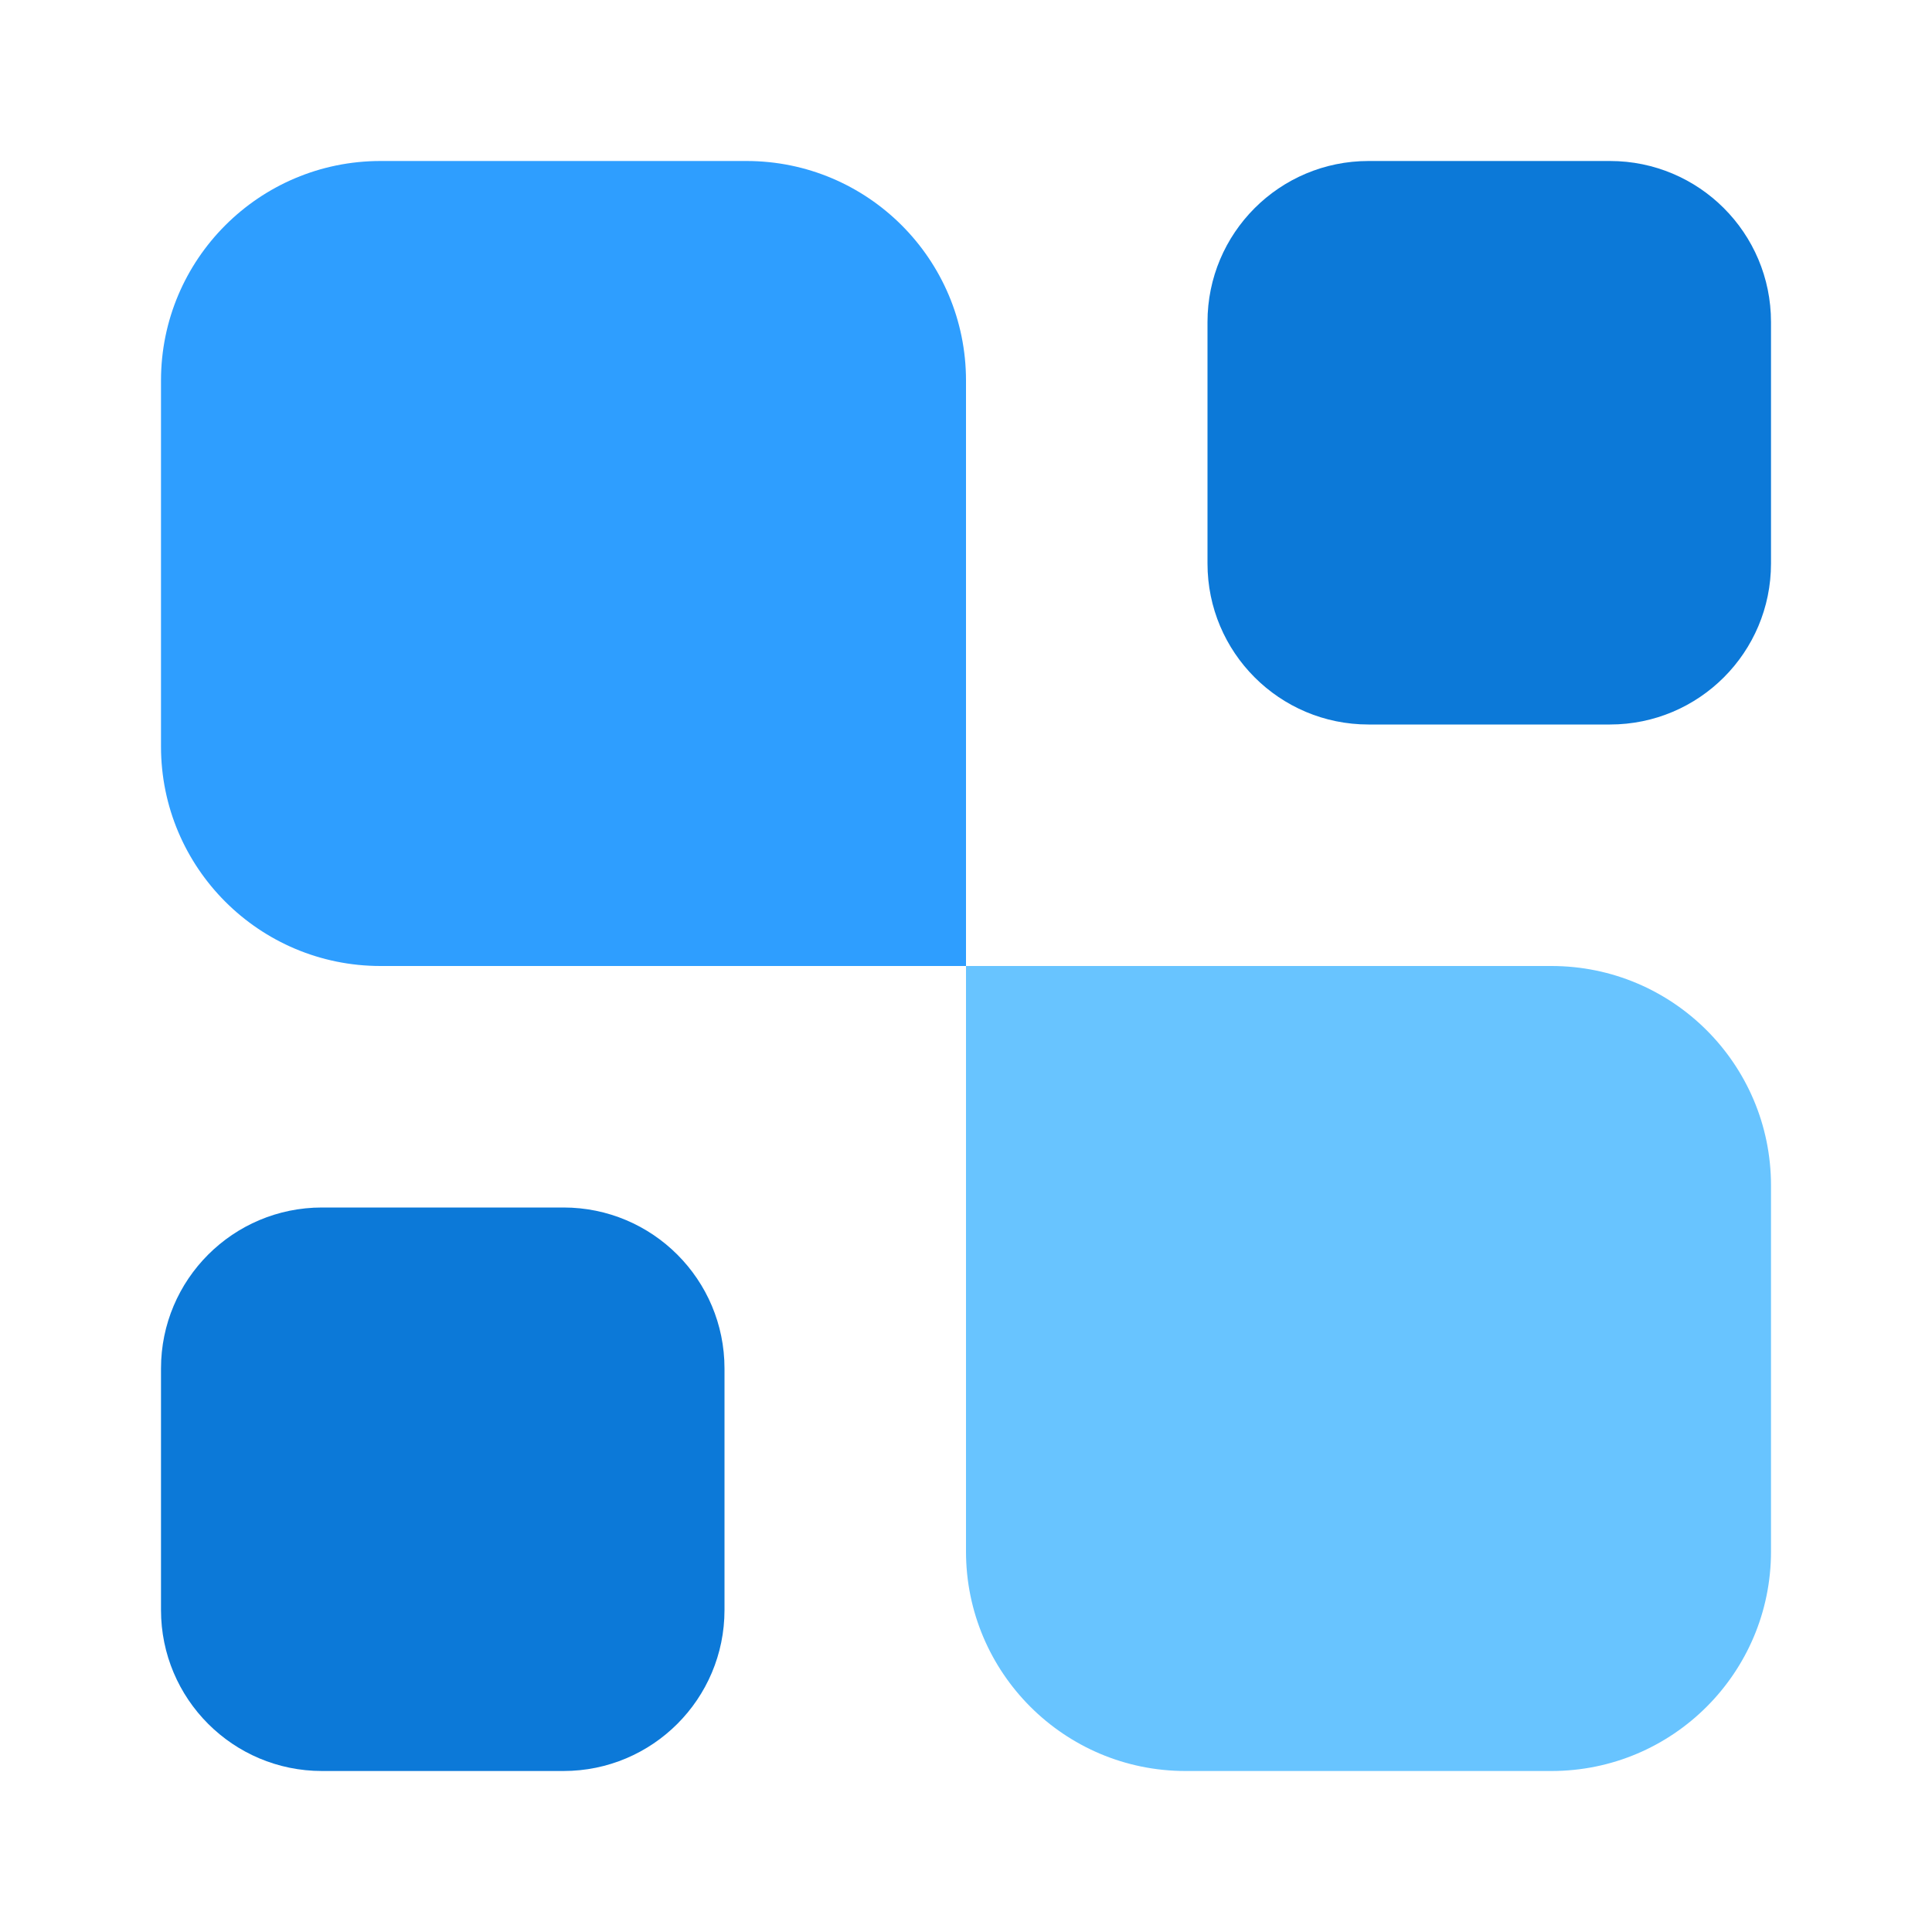
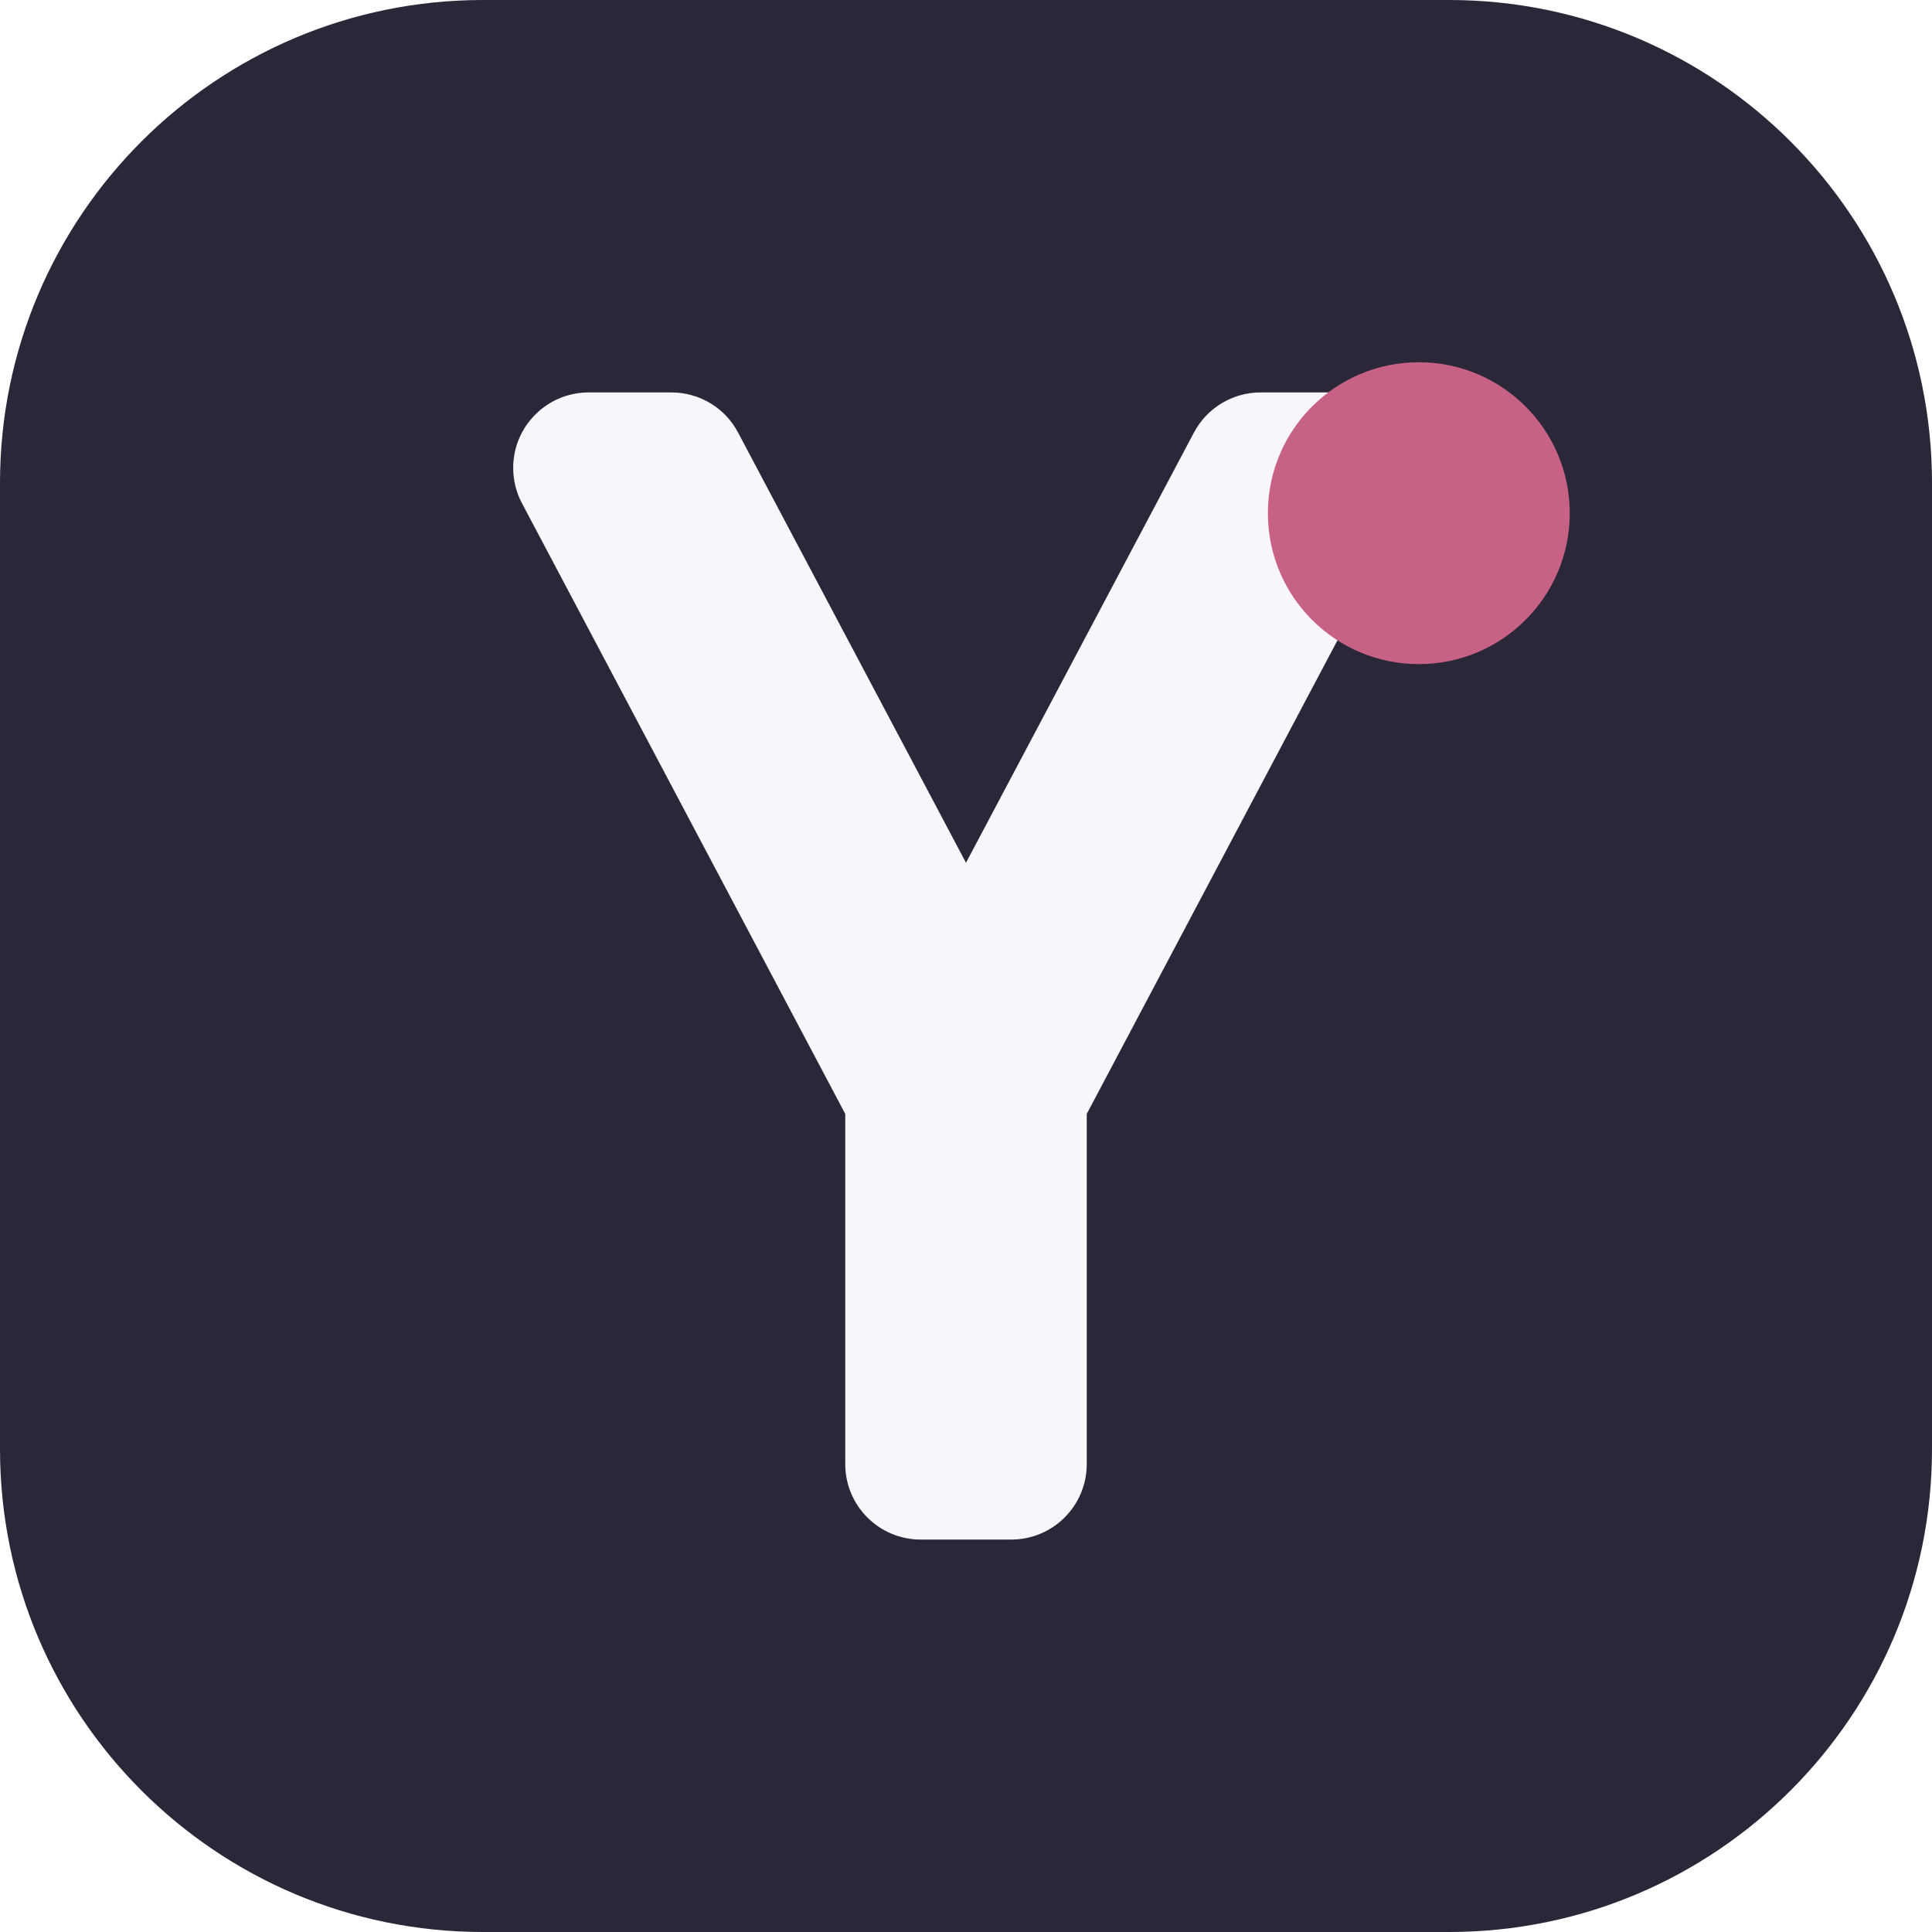
- <svg xmlns="http://www.w3.org/2000/svg" width="24" height="24" viewBox="0 0 24 24" fill="none">
-   <path d="M22 19.273C22 20.779 20.779 22 19.273 22H14.727C13.221 22 12 20.779 12 19.273V12H19.273C20.779 12 22 13.221 22 14.727V19.273Z" fill="#68C4FF" />
-   <path d="M20 2C21.105 2 22 2.895 22 4V7C22 8.105 21.105 9 20 9H17C15.895 9 15 8.105 15 7V4C15 2.895 15.895 2 17 2H20Z" fill="#0C79D8" />
-   <path d="M7 15C8.105 15 9 15.895 9 17V20C9 21.105 8.105 22 7 22H4C2.895 22 2 21.105 2 20V17C2 15.895 2.895 15 4 15H7Z" fill="#0C79D8" />
-   <path d="M12 12H4.727C3.221 12 2 10.779 2 9.273V4.727C2 3.221 3.221 2 4.727 2H9.273C10.779 2 12 3.221 12 4.727V12Z" fill="#2E9EFF" />
+ <svg xmlns="http://www.w3.org/2000/svg" viewBox="0 0 64 64" role="img" aria-labelledby="title description">
+   <rect width="64" height="64" rx="16" fill="#292738" />
+   <path d="M17 15.5c0-1.38 1.12-2.5 2.5-2.5h2.74c.93 0 1.78.51 2.21 1.33L32 28.58l7.55-14.25A2.5 2.5 0 0 1 41.76 13h2.74a2.5 2.5 0 0 1 2.21 3.67L36 36.9v11.6a2.5 2.5 0 0 1-2.5 2.5h-3a2.5 2.5 0 0 1-2.5-2.5V36.9L17.29 16.67A2.5 2.5 0 0 1 17 15.5Z" fill="#F8F6FB" />
+   <circle cx="47" cy="17" r="5" fill="#C76186" />
</svg>
